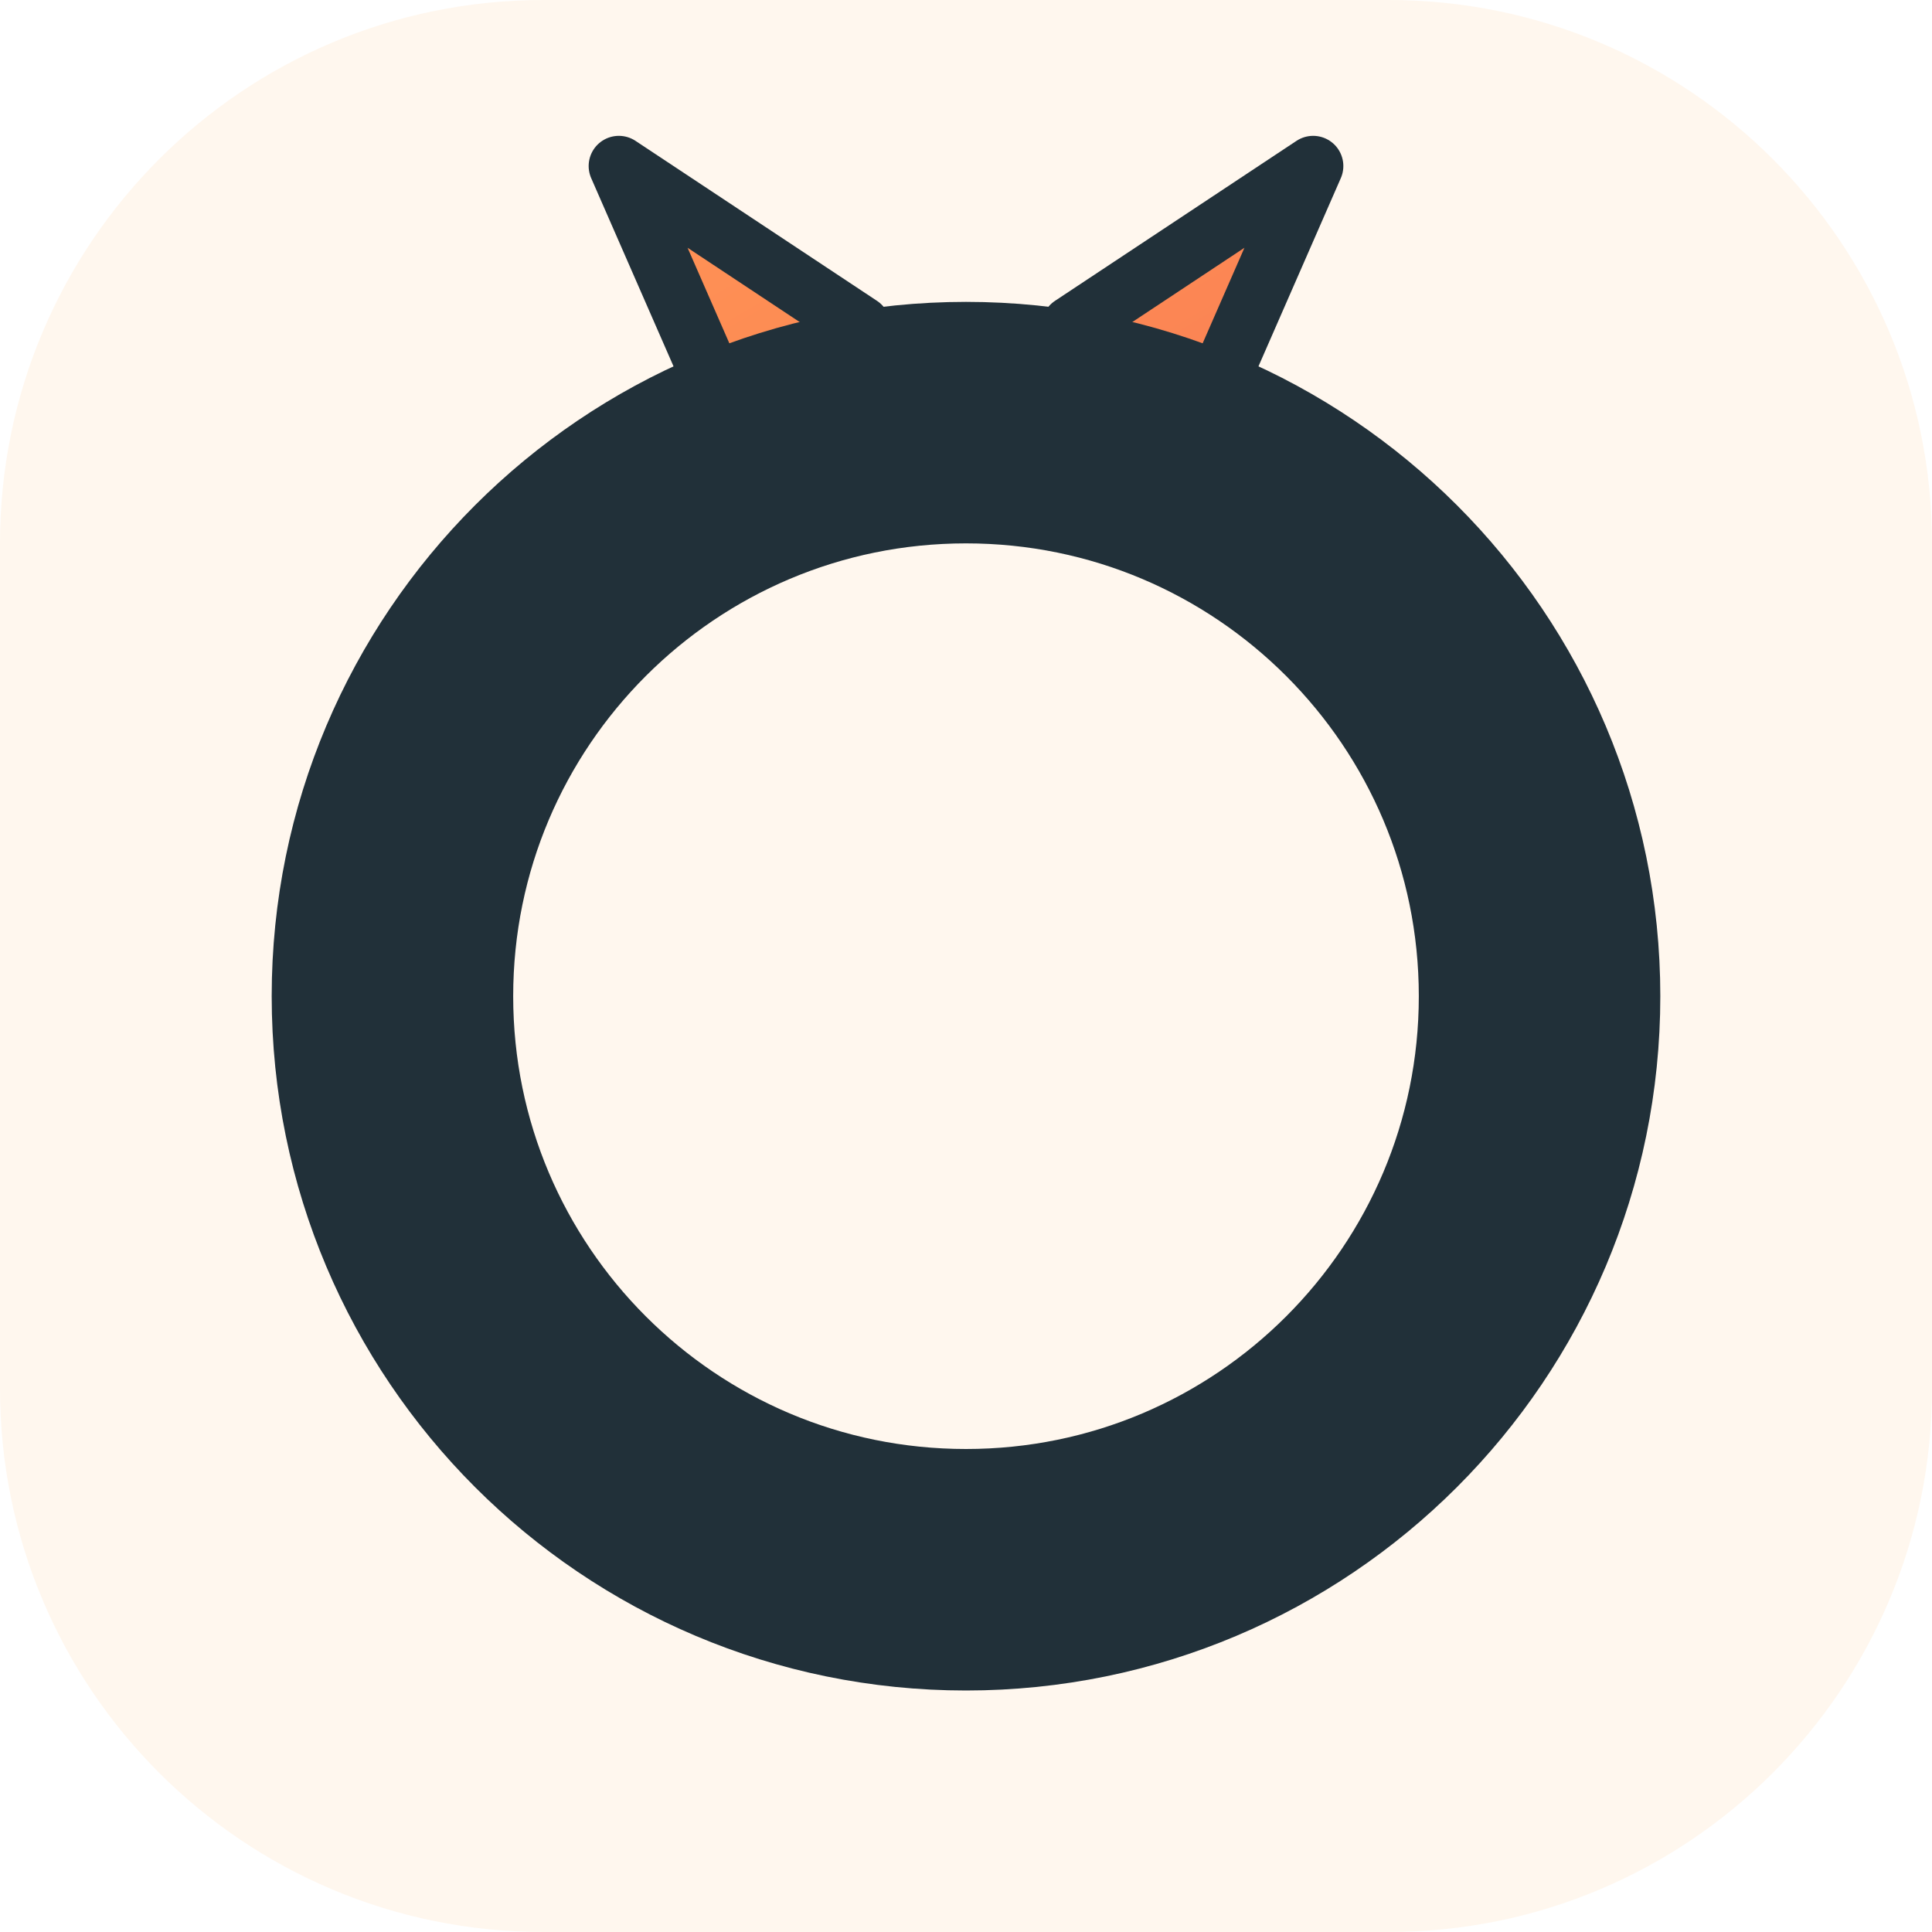
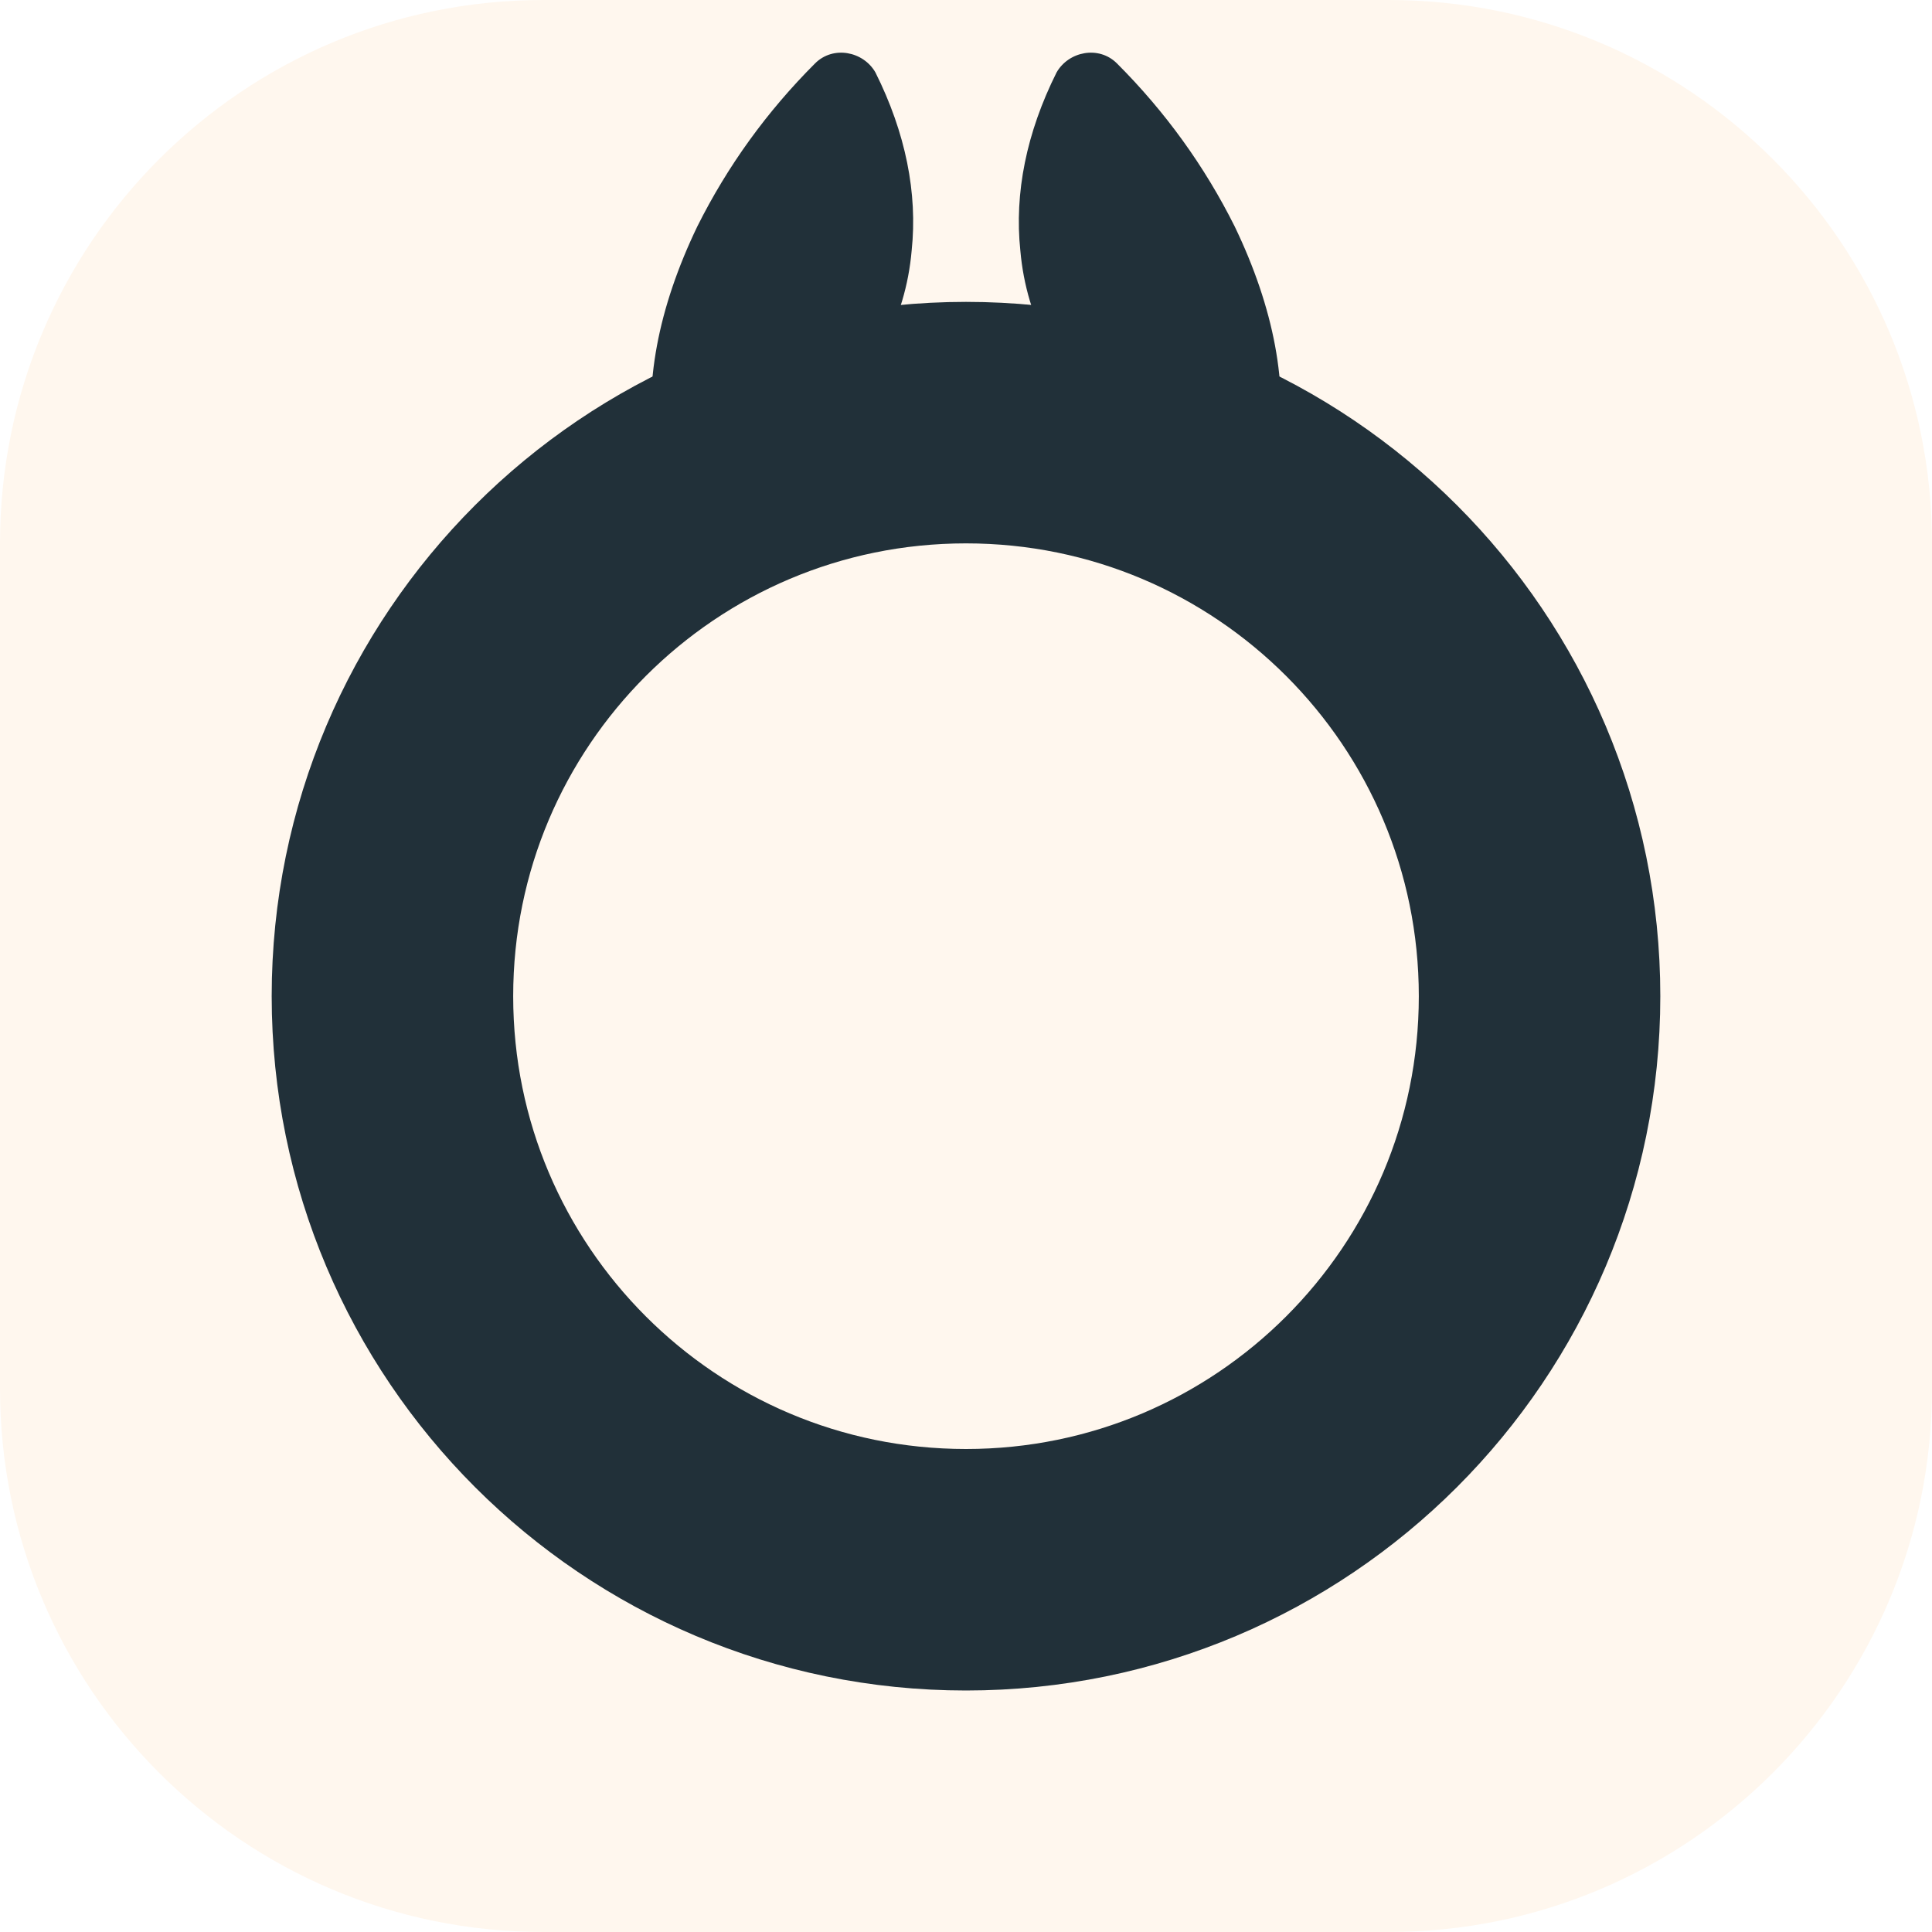
<svg xmlns="http://www.w3.org/2000/svg" viewBox="0 0 64 64">
-   <defs>
-     <linearGradient id="accent-favicon" x1="18" y1="8" x2="46" y2="56" gradientUnits="userSpaceOnUse">
-       <stop offset="0" stop-color="#ff9355" />
-       <stop offset="1" stop-color="#f05a4f" />
-     </linearGradient>
-   </defs>
  <rect width="64" height="64" rx="18" fill="#fff7ee" />
-   <path d="M24 13.5l-3.5-8 8 5.3z" fill="url(#accent-favicon)" stroke="#213039" stroke-linejoin="round" stroke-width="2" />
-   <path d="M40 13.5l3.5-8-8 5.3z" fill="url(#accent-favicon)" stroke="#213039" stroke-linejoin="round" stroke-width="2" />
+   <path d="M21.7 15.1c-.4-2.3.1-4.9 1.4-7.6 1-2 2.3-3.8 3.9-5.4.6-.6 1.6-.4 2 .3 1 2 1.4 4 1.2 5.9-.2 2.3-1.3 4.3-3.1 5.8-1.4 1.2-3.2 1.6-5.4 1z" fill="#213039" />
+   <path d="M42.3 15.1c.4-2.3-.1-4.9-1.4-7.6-1-2-2.3-3.8-3.9-5.4-.6-.6-1.6-.4-2 .3-1 2-1.4 4-1.2 5.9.2 2.3 1.3 4.3 3.1 5.8 1.4 1.2 3.2 1.6 5.4 1z" fill="#213039" />
  <circle cx="32" cy="33" r="19" fill="none" stroke="#213039" stroke-width="8" />
</svg>
